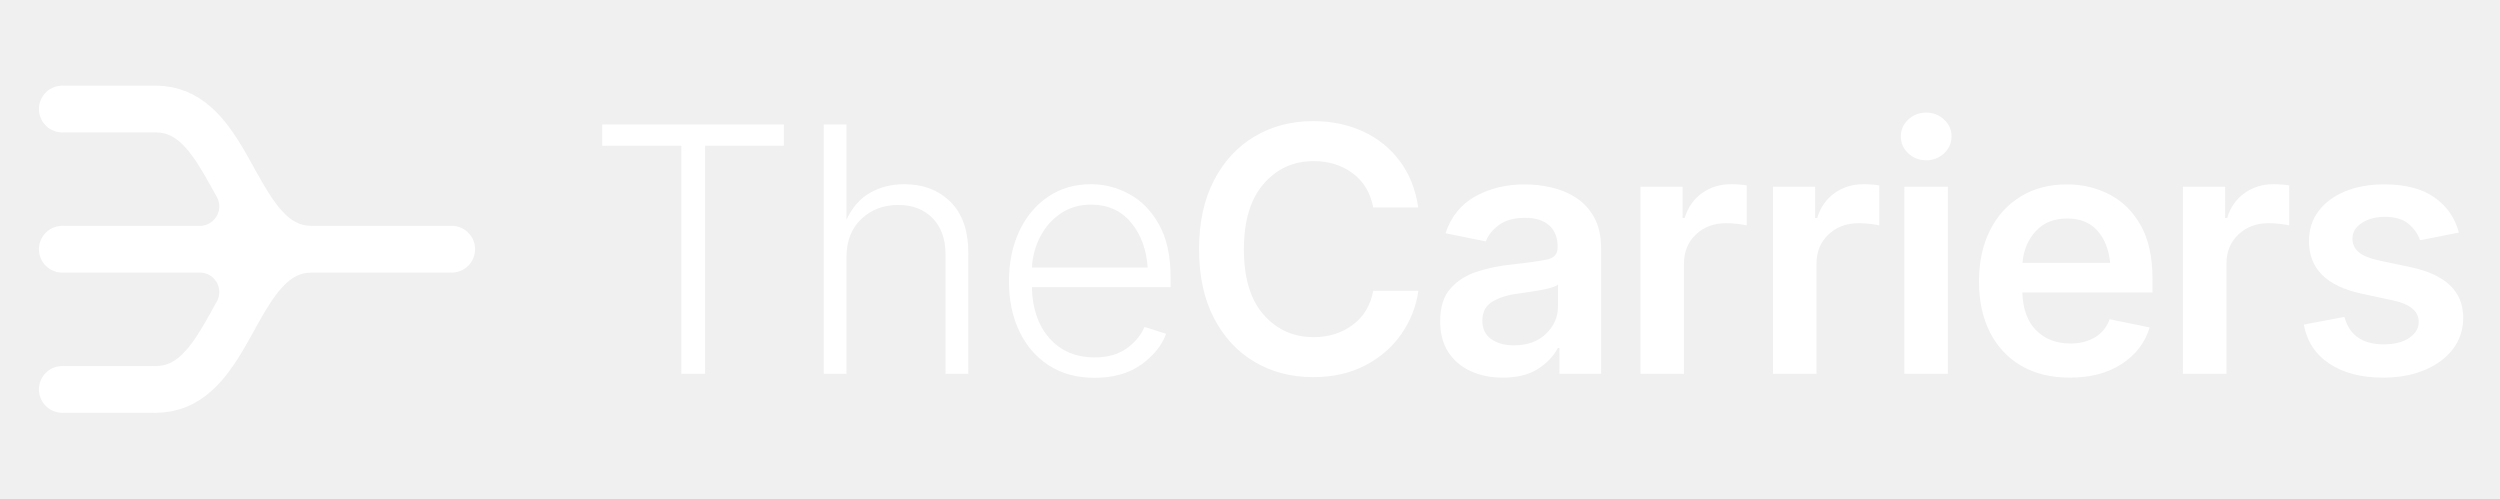
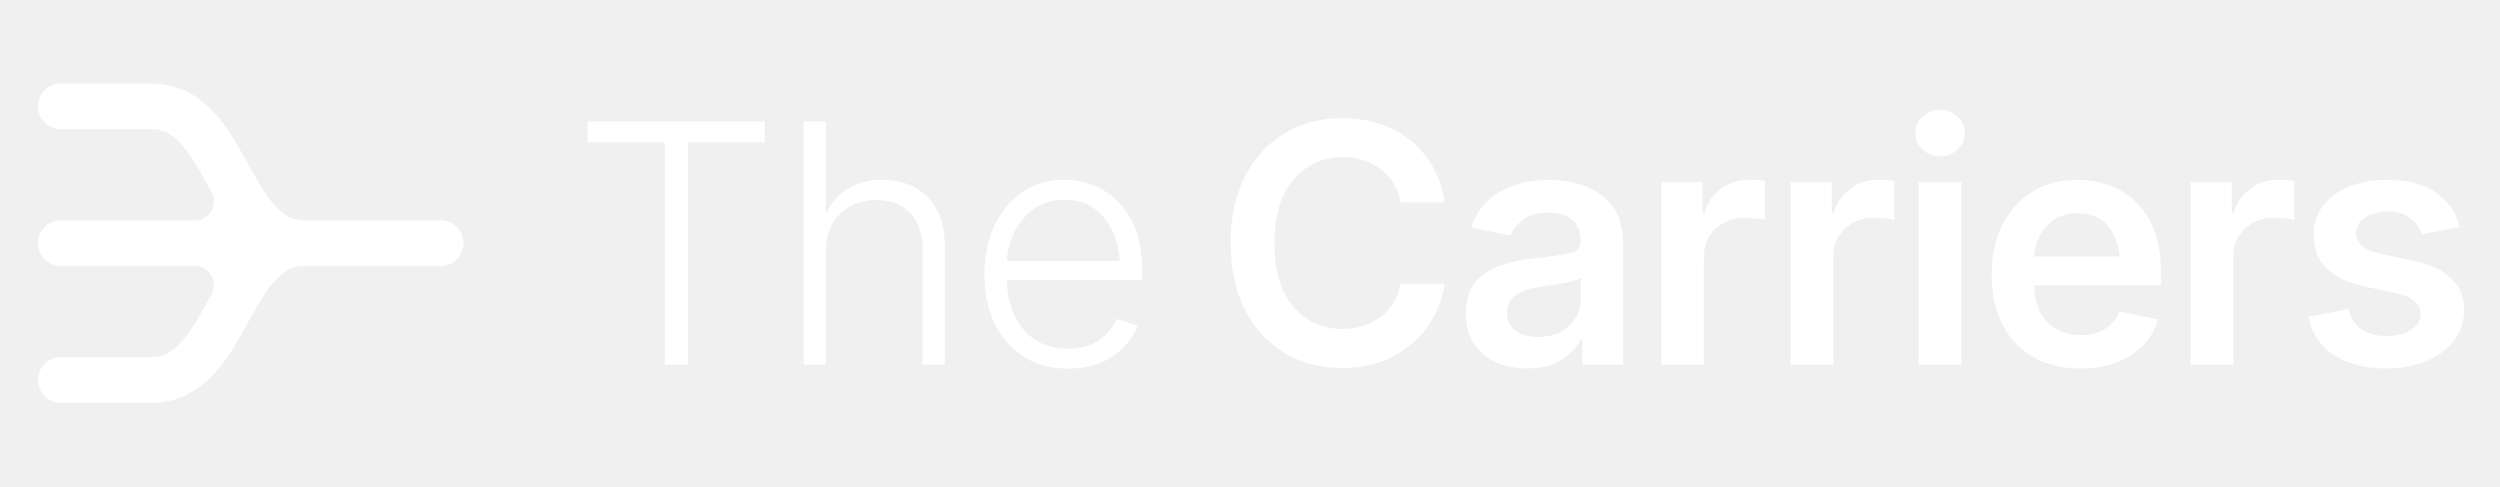
- <svg xmlns="http://www.w3.org/2000/svg" viewBox="0 0 321 64" width="321" height="64">
+ <svg xmlns="http://www.w3.org/2000/svg" viewBox="0 0 329 64" width="329" height="64">
  <path fill="#fff" fill-rule="evenodd" d="M20.35 17.02 L20.47 17.03 L20.59 17.04 L20.77 17.07 L20.89 17.09 L21.01 17.11 L21.16 17.15 L21.28 17.18 L21.40 17.22 L21.54 17.27 L21.65 17.32 L21.76 17.36 L21.91 17.43 L22.01 17.48 L22.11 17.54 L22.28 17.63 L22.37 17.69 L22.46 17.74 L22.65 17.88 L22.73 17.94 L22.81 17.99 L23.03 18.17 L23.16 18.29 L23.41 18.52 L23.51 18.62 L23.78 18.91 L23.87 19.01 L24.16 19.34 L24.24 19.43 L24.54 19.83 L24.60 19.90 L24.92 20.35 L24.97 20.41 L25.30 20.91 L25.33 20.96 L25.67 21.50 L25.70 21.54 L26.05 22.12 L26.07 22.15 L26.43 22.76 L26.44 22.79 L26.80 23.43 L26.81 23.44 L27.19 24.11 L27.19 24.12 L27.57 24.80 L27.84 25.28 L27.89 25.39 L27.95 25.50 L27.99 25.62 L28.03 25.73 L28.07 25.85 L28.10 25.97 L28.12 26.09 L28.14 26.22 L28.15 26.34 L28.15 26.46 L28.15 26.59 L28.15 26.71 L28.13 26.83 L28.11 26.96 L28.09 27.08 L28.05 27.20 L28.02 27.32 L27.97 27.43 L27.93 27.55 L27.87 27.66 L27.81 27.77 L27.75 27.87 L27.67 27.97 L27.60 28.07 L27.52 28.16 L27.43 28.26 L27.35 28.34 L27.25 28.42 L27.16 28.50 L27.05 28.57 L26.95 28.64 L26.84 28.70 L26.73 28.76 L26.62 28.81 L26.50 28.85 L26.39 28.89 L26.27 28.92 L26.15 28.95 L26.02 28.97 L25.90 28.99 L25.78 29.00 L25.65 29.00 L8.02 29.00 L7.98 29.00 L7.88 29.00 L7.82 29.01 L7.74 29.01 L7.68 29.02 L7.59 29.03 L7.53 29.04 L7.44 29.05 L7.38 29.06 L7.30 29.08 L7.24 29.10 L7.16 29.12 L7.10 29.14 L7.02 29.17 L6.96 29.19 L6.88 29.22 L6.82 29.24 L6.75 29.28 L6.69 29.30 L6.61 29.34 L6.56 29.37 L6.48 29.41 L6.43 29.44 L6.36 29.49 L6.31 29.52 L6.24 29.57 L6.19 29.61 L6.12 29.66 L6.07 29.70 L6.01 29.76 L5.96 29.80 L5.90 29.86 L5.86 29.90 L5.80 29.96 L5.76 30.01 L5.70 30.07 L5.66 30.12 L5.61 30.19 L5.57 30.24 L5.52 30.31 L5.49 30.36 L5.44 30.43 L5.41 30.48 L5.37 30.56 L5.34 30.61 L5.30 30.69 L5.28 30.75 L5.24 30.82 L5.22 30.88 L5.19 30.96 L5.17 31.02 L5.14 31.10 L5.12 31.16 L5.10 31.24 L5.08 31.30 L5.06 31.38 L5.05 31.44 L5.04 31.53 L5.03 31.59 L5.02 31.68 L5.01 31.74 L5.01 31.82 L5.00 31.88 L5.00 31.97 L5.00 32.03 L5.00 32.12 L5.01 32.18 L5.01 32.26 L5.02 32.32 L5.03 32.41 L5.04 32.47 L5.05 32.56 L5.06 32.62 L5.08 32.70 L5.10 32.76 L5.12 32.84 L5.14 32.90 L5.17 32.98 L5.19 33.04 L5.22 33.12 L5.24 33.18 L5.28 33.25 L5.30 33.31 L5.34 33.39 L5.37 33.44 L5.41 33.52 L5.44 33.57 L5.49 33.64 L5.52 33.69 L5.57 33.76 L5.61 33.81 L5.66 33.88 L5.70 33.93 L5.76 33.99 L5.80 34.04 L5.86 34.10 L5.90 34.14 L5.96 34.20 L6.01 34.24 L6.07 34.30 L6.12 34.34 L6.19 34.39 L6.24 34.43 L6.31 34.48 L6.36 34.51 L6.43 34.56 L6.48 34.59 L6.56 34.63 L6.61 34.66 L6.69 34.70 L6.75 34.72 L6.82 34.76 L6.88 34.78 L6.96 34.81 L7.02 34.83 L7.10 34.86 L7.16 34.88 L7.24 34.90 L7.30 34.92 L7.38 34.94 L7.44 34.95 L7.53 34.96 L7.59 34.97 L7.68 34.98 L7.74 34.99 L7.82 34.99 L7.88 35.00 L7.98 35.00 L8.02 35.00 L25.65 35.00 L25.78 35.00 L25.90 35.01 L26.02 35.03 L26.15 35.05 L26.27 35.08 L26.39 35.11 L26.50 35.15 L26.62 35.19 L26.73 35.24 L26.84 35.30 L26.95 35.36 L27.05 35.43 L27.16 35.50 L27.25 35.58 L27.35 35.66 L27.43 35.74 L27.52 35.84 L27.60 35.93 L27.67 36.03 L27.75 36.13 L27.81 36.23 L27.87 36.34 L27.93 36.45 L27.97 36.57 L28.02 36.68 L28.05 36.80 L28.09 36.92 L28.11 37.04 L28.13 37.17 L28.15 37.29 L28.15 37.41 L28.15 37.54 L28.15 37.66 L28.14 37.78 L28.12 37.91 L28.10 38.03 L28.07 38.15 L28.03 38.27 L27.99 38.38 L27.95 38.50 L27.89 38.61 L27.84 38.72 L27.57 39.19 L27.19 39.88 L27.19 39.89 L26.81 40.56 L26.80 40.57 L26.44 41.21 L26.43 41.24 L26.07 41.85 L26.05 41.88 L25.70 42.46 L25.67 42.50 L25.33 43.04 L25.30 43.09 L24.97 43.59 L24.92 43.65 L24.60 44.10 L24.54 44.17 L24.24 44.57 L24.16 44.66 L23.87 44.99 L23.78 45.09 L23.51 45.38 L23.41 45.48 L23.16 45.71 L23.03 45.83 L22.81 46.01 L22.73 46.06 L22.65 46.12 L22.46 46.26 L22.37 46.31 L22.28 46.37 L22.11 46.46 L22.01 46.52 L21.91 46.57 L21.76 46.64 L21.65 46.68 L21.54 46.73 L21.40 46.78 L21.28 46.82 L21.16 46.85 L21.01 46.89 L20.89 46.91 L20.77 46.93 L20.59 46.96 L20.47 46.97 L20.35 46.98 L19.99 47.00 L19.87 47.00 L8.02 47.00 L7.98 47.00 L7.88 47.00 L7.82 47.01 L7.74 47.01 L7.68 47.02 L7.59 47.03 L7.53 47.04 L7.44 47.05 L7.38 47.06 L7.30 47.08 L7.24 47.10 L7.16 47.12 L7.10 47.14 L7.02 47.17 L6.96 47.19 L6.88 47.22 L6.82 47.24 L6.75 47.28 L6.69 47.30 L6.61 47.34 L6.56 47.37 L6.48 47.41 L6.43 47.44 L6.36 47.49 L6.31 47.52 L6.24 47.57 L6.19 47.61 L6.12 47.66 L6.07 47.70 L6.01 47.76 L5.96 47.80 L5.90 47.86 L5.86 47.90 L5.80 47.96 L5.76 48.01 L5.70 48.07 L5.66 48.12 L5.61 48.19 L5.57 48.24 L5.52 48.31 L5.49 48.36 L5.44 48.43 L5.41 48.48 L5.37 48.56 L5.34 48.61 L5.30 48.69 L5.28 48.75 L5.24 48.82 L5.22 48.88 L5.19 48.96 L5.17 49.02 L5.14 49.10 L5.12 49.16 L5.10 49.24 L5.08 49.30 L5.06 49.38 L5.05 49.44 L5.04 49.53 L5.03 49.59 L5.02 49.68 L5.01 49.74 L5.01 49.82 L5.00 49.88 L5.00 49.97 L5.00 50.03 L5.00 50.12 L5.01 50.18 L5.01 50.26 L5.02 50.32 L5.03 50.41 L5.04 50.47 L5.05 50.56 L5.06 50.62 L5.08 50.70 L5.10 50.76 L5.12 50.84 L5.14 50.90 L5.17 50.98 L5.19 51.04 L5.22 51.12 L5.24 51.18 L5.28 51.25 L5.30 51.31 L5.34 51.39 L5.37 51.44 L5.41 51.52 L5.44 51.57 L5.49 51.64 L5.52 51.69 L5.57 51.76 L5.61 51.81 L5.66 51.88 L5.70 51.93 L5.76 51.99 L5.80 52.04 L5.86 52.10 L5.90 52.14 L5.96 52.20 L6.01 52.24 L6.07 52.30 L6.12 52.34 L6.19 52.39 L6.24 52.43 L6.31 52.48 L6.36 52.51 L6.43 52.56 L6.48 52.59 L6.56 52.63 L6.61 52.66 L6.69 52.70 L6.75 52.72 L6.82 52.76 L6.88 52.78 L6.96 52.81 L7.02 52.83 L7.10 52.86 L7.16 52.88 L7.24 52.90 L7.30 52.92 L7.38 52.94 L7.44 52.95 L7.53 52.96 L7.59 52.97 L7.68 52.98 L7.74 52.99 L7.82 52.99 L7.88 53.00 L7.98 53.00 L8.02 53.00 L19.99 53.00 L20.01 53.00 L20.12 53.00 L20.15 53.00 L20.87 52.96 L20.90 52.96 L21.00 52.95 L21.06 52.95 L21.16 52.94 L21.19 52.93 L21.87 52.83 L21.90 52.83 L22.00 52.81 L22.06 52.80 L22.16 52.78 L22.19 52.77 L22.84 52.61 L22.87 52.61 L22.97 52.58 L23.02 52.56 L23.12 52.53 L23.15 52.52 L23.76 52.31 L23.79 52.30 L23.88 52.26 L23.94 52.24 L24.03 52.20 L24.05 52.19 L24.64 51.92 L24.66 51.91 L24.75 51.87 L24.80 51.84 L24.88 51.80 L24.90 51.78 L25.46 51.46 L25.49 51.45 L25.56 51.40 L25.60 51.37 L25.67 51.33 L25.70 51.31 L26.23 50.94 L26.25 50.93 L26.31 50.88 L26.35 50.85 L26.41 50.81 L26.43 50.79 L26.94 50.38 L26.97 50.35 L27.09 50.25 L27.12 50.22 L27.60 49.78 L27.63 49.75 L27.73 49.65 L27.76 49.62 L28.22 49.14 L28.24 49.11 L28.32 49.02 L28.35 49.00 L28.79 48.47 L28.81 48.45 L28.88 48.37 L28.90 48.35 L29.33 47.79 L29.35 47.77 L29.40 47.70 L29.41 47.68 L29.84 47.09 L29.85 47.08 L29.89 47.02 L29.90 47.00 L30.31 46.39 L30.32 46.37 L30.36 46.32 L30.37 46.31 L30.77 45.67 L30.78 45.66 L30.80 45.62 L30.81 45.61 L31.20 44.96 L31.23 44.91 L31.62 44.24 L31.64 44.21 L32.03 43.52 L32.04 43.50 L32.43 42.81 L32.81 42.12 L32.81 42.11 L33.19 41.44 L33.20 41.43 L33.56 40.79 L33.57 40.76 L33.93 40.15 L33.95 40.12 L34.30 39.54 L34.33 39.50 L34.67 38.96 L34.70 38.91 L35.03 38.41 L35.08 38.35 L35.40 37.90 L35.46 37.83 L35.76 37.43 L35.84 37.34 L36.13 37.01 L36.22 36.91 L36.49 36.62 L36.59 36.52 L36.84 36.29 L36.97 36.17 L37.19 35.99 L37.27 35.94 L37.35 35.88 L37.54 35.74 L37.63 35.69 L37.72 35.63 L37.89 35.54 L37.99 35.48 L38.09 35.43 L38.24 35.36 L38.35 35.32 L38.46 35.27 L38.60 35.22 L38.72 35.18 L38.84 35.15 L38.99 35.11 L39.11 35.09 L39.23 35.07 L39.41 35.04 L39.53 35.03 L39.65 35.02 L40.01 35.00 L40.13 35.00 L57.98 35.00 L58.02 35.00 L58.12 35.00 L58.18 34.99 L58.26 34.99 L58.32 34.98 L58.41 34.97 L58.47 34.96 L58.56 34.95 L58.62 34.94 L58.70 34.92 L58.76 34.90 L58.84 34.88 L58.90 34.86 L58.98 34.83 L59.04 34.81 L59.12 34.78 L59.18 34.76 L59.25 34.72 L59.31 34.70 L59.39 34.66 L59.44 34.63 L59.52 34.59 L59.57 34.56 L59.64 34.51 L59.69 34.48 L59.76 34.43 L59.81 34.39 L59.88 34.34 L59.93 34.30 L59.99 34.24 L60.04 34.20 L60.10 34.14 L60.14 34.10 L60.20 34.04 L60.24 33.99 L60.30 33.93 L60.34 33.88 L60.39 33.81 L60.43 33.76 L60.48 33.69 L60.51 33.64 L60.56 33.57 L60.59 33.52 L60.63 33.44 L60.66 33.39 L60.70 33.31 L60.72 33.25 L60.76 33.18 L60.78 33.12 L60.81 33.04 L60.83 32.98 L60.86 32.90 L60.88 32.84 L60.90 32.76 L60.92 32.70 L60.94 32.62 L60.95 32.56 L60.96 32.47 L60.97 32.41 L60.98 32.32 L60.99 32.26 L60.99 32.18 L61.00 32.12 L61.00 32.03 L61.00 31.97 L61.00 31.88 L60.99 31.82 L60.99 31.74 L60.98 31.68 L60.97 31.59 L60.96 31.53 L60.95 31.44 L60.94 31.38 L60.92 31.30 L60.90 31.24 L60.88 31.16 L60.86 31.10 L60.83 31.02 L60.81 30.96 L60.78 30.88 L60.76 30.82 L60.72 30.75 L60.70 30.69 L60.66 30.61 L60.63 30.56 L60.59 30.48 L60.56 30.43 L60.51 30.36 L60.48 30.31 L60.43 30.24 L60.39 30.19 L60.34 30.12 L60.30 30.07 L60.24 30.01 L60.20 29.96 L60.14 29.90 L60.10 29.86 L60.04 29.80 L59.99 29.76 L59.93 29.70 L59.88 29.66 L59.81 29.61 L59.76 29.57 L59.69 29.52 L59.64 29.49 L59.57 29.44 L59.52 29.41 L59.44 29.37 L59.39 29.34 L59.31 29.30 L59.25 29.28 L59.18 29.24 L59.12 29.22 L59.04 29.19 L58.98 29.17 L58.90 29.14 L58.84 29.12 L58.76 29.10 L58.70 29.08 L58.62 29.06 L58.56 29.05 L58.47 29.04 L58.41 29.03 L58.32 29.02 L58.26 29.01 L58.18 29.01 L58.12 29.00 L58.02 29.00 L57.98 29.00 L40.13 29.00 L40.01 29.00 L39.65 28.98 L39.53 28.97 L39.41 28.96 L39.23 28.93 L39.11 28.91 L38.99 28.89 L38.84 28.85 L38.72 28.82 L38.60 28.78 L38.46 28.73 L38.35 28.68 L38.24 28.64 L38.09 28.57 L37.99 28.52 L37.89 28.46 L37.72 28.37 L37.63 28.31 L37.54 28.26 L37.35 28.12 L37.27 28.06 L37.19 28.01 L36.97 27.83 L36.84 27.71 L36.59 27.48 L36.49 27.38 L36.22 27.09 L36.13 26.99 L35.84 26.66 L35.76 26.57 L35.46 26.17 L35.40 26.10 L35.08 25.65 L35.03 25.59 L34.70 25.09 L34.67 25.04 L34.33 24.50 L34.30 24.46 L33.95 23.88 L33.93 23.85 L33.57 23.24 L33.56 23.21 L33.20 22.57 L33.19 22.56 L32.81 21.89 L32.81 21.88 L32.43 21.20 L32.04 20.50 L32.03 20.49 L31.65 19.80 L31.63 19.77 L31.24 19.10 L31.21 19.06 L30.81 18.39 L30.80 18.38 L30.78 18.34 L30.77 18.33 L30.37 17.69 L30.36 17.68 L30.32 17.63 L30.31 17.61 L29.90 17.00 L29.89 16.98 L29.85 16.92 L29.84 16.91 L29.41 16.32 L29.40 16.30 L29.35 16.23 L29.33 16.21 L28.90 15.65 L28.88 15.63 L28.81 15.55 L28.79 15.53 L28.35 15.00 L28.32 14.98 L28.24 14.89 L28.22 14.86 L27.76 14.38 L27.73 14.35 L27.63 14.25 L27.60 14.22 L27.12 13.78 L27.09 13.75 L26.97 13.65 L26.94 13.62 L26.43 13.21 L26.41 13.19 L26.35 13.15 L26.31 13.12 L26.25 13.07 L26.23 13.06 L25.70 12.69 L25.67 12.67 L25.60 12.63 L25.56 12.60 L25.49 12.55 L25.46 12.54 L24.90 12.22 L24.88 12.20 L24.80 12.16 L24.75 12.13 L24.66 12.09 L24.64 12.08 L24.05 11.81 L24.03 11.80 L23.94 11.76 L23.88 11.74 L23.79 11.70 L23.76 11.69 L23.15 11.48 L23.12 11.47 L23.02 11.44 L22.97 11.42 L22.87 11.39 L22.84 11.39 L22.19 11.23 L22.16 11.22 L22.06 11.20 L22.00 11.19 L21.90 11.17 L21.87 11.17 L21.19 11.07 L21.16 11.06 L21.06 11.05 L21.00 11.05 L20.90 11.04 L20.87 11.04 L20.15 11.00 L20.12 11.00 L20.01 11.00 L19.99 11.00 L8.02 11.00 L7.98 11.00 L7.88 11.00 L7.82 11.01 L7.74 11.01 L7.68 11.02 L7.59 11.03 L7.53 11.04 L7.44 11.05 L7.38 11.06 L7.30 11.08 L7.24 11.10 L7.16 11.12 L7.10 11.14 L7.02 11.17 L6.96 11.19 L6.88 11.22 L6.82 11.24 L6.75 11.28 L6.69 11.30 L6.61 11.34 L6.56 11.37 L6.48 11.41 L6.43 11.44 L6.36 11.49 L6.31 11.52 L6.24 11.57 L6.19 11.61 L6.12 11.66 L6.07 11.70 L6.01 11.76 L5.96 11.80 L5.90 11.86 L5.86 11.90 L5.80 11.96 L5.76 12.01 L5.70 12.07 L5.66 12.12 L5.61 12.19 L5.57 12.24 L5.52 12.31 L5.49 12.36 L5.44 12.43 L5.41 12.48 L5.37 12.56 L5.34 12.61 L5.30 12.69 L5.28 12.75 L5.24 12.82 L5.22 12.88 L5.19 12.96 L5.17 13.02 L5.14 13.10 L5.12 13.16 L5.10 13.24 L5.08 13.30 L5.06 13.38 L5.05 13.44 L5.04 13.53 L5.03 13.59 L5.02 13.68 L5.01 13.74 L5.01 13.82 L5.00 13.88 L5.00 13.97 L5.00 14.03 L5.00 14.12 L5.01 14.18 L5.01 14.26 L5.02 14.32 L5.03 14.41 L5.04 14.47 L5.05 14.56 L5.06 14.62 L5.08 14.70 L5.10 14.76 L5.12 14.84 L5.14 14.90 L5.17 14.98 L5.19 15.04 L5.22 15.12 L5.24 15.18 L5.28 15.25 L5.30 15.31 L5.34 15.39 L5.37 15.44 L5.41 15.52 L5.44 15.57 L5.49 15.64 L5.52 15.69 L5.57 15.76 L5.61 15.81 L5.66 15.88 L5.70 15.93 L5.76 15.99 L5.80 16.04 L5.86 16.10 L5.90 16.14 L5.96 16.20 L6.01 16.24 L6.07 16.30 L6.12 16.34 L6.19 16.39 L6.24 16.43 L6.31 16.48 L6.36 16.51 L6.43 16.56 L6.48 16.59 L6.56 16.63 L6.61 16.66 L6.69 16.70 L6.75 16.72 L6.82 16.76 L6.88 16.78 L6.96 16.81 L7.02 16.83 L7.10 16.86 L7.16 16.88 L7.24 16.90 L7.30 16.92 L7.38 16.94 L7.44 16.95 L7.53 16.96 L7.59 16.97 L7.68 16.98 L7.74 16.99 L7.82 16.99 L7.88 17.00 L7.98 17.00 L8.02 17.00 L19.87 17.00 L19.99 17.00 L20.35 17.02Z" />
  <path fill="#fff" fill-rule="nonzero" d="M77.32 18.711V15.982H100.652V18.711H90.533V47.994H87.482V18.711Z M108.688 33.019V47.994H105.766V15.982H108.688V28.207Q109.806 25.822 111.75 24.737Q113.694 23.652 116.1 23.652Q119.753 23.652 122.041 25.919Q124.329 28.185 124.329 32.461V47.994H121.407V32.676Q121.407 29.732 119.753 28.024Q118.099 26.316 115.327 26.316Q112.491 26.316 110.59 28.121Q108.688 29.926 108.688 33.019Z M140.529 48.51Q137.156 48.51 134.696 46.931Q132.236 45.351 130.893 42.558Q129.551 39.765 129.551 36.135Q129.551 32.504 130.872 29.689Q132.193 26.875 134.567 25.264Q136.941 23.652 140.078 23.652Q142.699 23.652 145.041 24.941Q147.383 26.23 148.844 28.873Q150.304 31.515 150.304 35.598V36.865H132.494Q132.58 40.969 134.75 43.429Q136.92 45.889 140.551 45.889Q143.064 45.889 144.676 44.728Q146.287 43.568 146.953 41.978L149.724 42.859Q148.908 45.115 146.534 46.812Q144.16 48.51 140.529 48.51ZM132.494 34.351H147.361Q147.125 30.849 145.213 28.561Q143.301 26.273 140.078 26.273Q137.908 26.273 136.254 27.369Q134.599 28.465 133.611 30.302Q132.623 32.139 132.494 34.351Z " />
-   <path fill="#fff" fill-rule="nonzero" d="M168.61 48.424Q164.399 48.424 161.09 46.469Q157.782 44.514 155.87 40.84Q153.958 37.166 153.958 32.01Q153.958 26.832 155.881 23.147Q157.803 19.463 161.112 17.508Q164.421 15.553 168.61 15.553Q172.112 15.553 174.98 16.863Q177.848 18.174 179.717 20.655Q181.587 23.137 182.102 26.639H176.323Q175.786 23.803 173.68 22.245Q171.575 20.687 168.696 20.687Q164.764 20.687 162.24 23.62Q159.715 26.553 159.715 32.01Q159.715 37.531 162.251 40.41Q164.786 43.289 168.674 43.289Q171.553 43.289 173.67 41.731Q175.786 40.174 176.323 37.338H182.124Q181.673 40.41 179.911 42.924Q178.149 45.437 175.27 46.931Q172.391 48.424 168.61 48.424Z M192.953 48.488Q190.675 48.488 188.849 47.661Q187.023 46.834 185.97 45.223Q184.918 43.611 184.918 41.248Q184.918 38.541 186.239 37.048Q187.56 35.555 189.655 34.878Q191.75 34.201 194.07 33.965Q197.207 33.621 198.603 33.331Q200 33.041 200 31.795V31.687Q200 29.926 198.925 28.948Q197.851 27.971 195.81 27.971Q193.705 27.971 192.459 28.894Q191.212 29.818 190.783 31L185.605 29.947Q186.658 26.767 189.418 25.221Q192.179 23.674 195.789 23.674Q197.486 23.674 199.215 24.071Q200.945 24.469 202.384 25.403Q203.824 26.338 204.705 27.938Q205.585 29.539 205.585 31.945V47.994H200.236V44.685H200.021Q199.226 46.232 197.486 47.36Q195.746 48.488 192.953 48.488ZM194.392 44.342Q196.97 44.342 198.506 42.859Q200.043 41.377 200.043 39.379V36.543Q199.656 36.844 198.668 37.069Q197.679 37.295 196.573 37.456Q195.466 37.617 194.736 37.724Q192.845 37.982 191.588 38.756Q190.332 39.529 190.332 41.183Q190.332 42.73 191.47 43.536Q192.609 44.342 194.392 44.342Z M210.635 47.994V23.974H216.049V27.992H216.307Q216.952 25.908 218.563 24.78Q220.174 23.652 222.237 23.652Q223.311 23.652 224.278 23.803V28.937Q223.934 28.851 223.161 28.755Q222.387 28.658 221.635 28.658Q219.293 28.658 217.757 30.108Q216.221 31.558 216.221 33.857V47.994Z M227.652 47.994V23.974H233.066V27.992H233.324Q233.968 25.908 235.579 24.78Q237.191 23.652 239.253 23.652Q240.327 23.652 241.294 23.803V28.937Q240.95 28.851 240.177 28.755Q239.404 28.658 238.652 28.658Q236.31 28.658 234.774 30.108Q233.238 31.558 233.238 33.857V47.994Z M244.518 47.994V23.974H250.104V47.994ZM247.311 20.58Q245.979 20.58 245.023 19.688Q244.067 18.797 244.067 17.508Q244.067 16.24 245.023 15.348Q245.979 14.457 247.311 14.457Q248.664 14.457 249.62 15.348Q250.576 16.24 250.576 17.508Q250.576 18.797 249.62 19.688Q248.664 20.58 247.311 20.58Z M265.767 48.488Q262.136 48.488 259.525 46.963Q256.915 45.437 255.508 42.666Q254.101 39.894 254.101 36.135Q254.101 32.439 255.486 29.636Q256.872 26.832 259.418 25.253Q261.964 23.674 265.401 23.674Q268.323 23.674 270.826 24.952Q273.329 26.23 274.855 28.905Q276.38 31.58 276.38 35.791V37.553H259.665Q259.773 40.754 261.459 42.43Q263.146 44.105 265.831 44.105Q267.679 44.105 269 43.31Q270.321 42.515 270.88 40.99L276.015 42.043Q275.155 44.943 272.459 46.716Q269.763 48.488 265.767 48.488ZM259.687 33.75H270.944Q270.687 31.172 269.301 29.614Q267.915 28.056 265.423 28.056Q262.866 28.056 261.373 29.7Q259.88 31.344 259.687 33.75Z M280.291 47.994V23.974H285.705V27.992H285.963Q286.607 25.908 288.219 24.78Q289.83 23.652 291.893 23.652Q292.967 23.652 293.934 23.803V28.937Q293.59 28.851 292.816 28.755Q292.043 28.658 291.291 28.658Q288.949 28.658 287.413 30.108Q285.877 31.558 285.877 33.857V47.994Z M305.966 48.488Q301.819 48.488 299.123 46.716Q296.427 44.943 295.804 41.678L301.024 40.689Q301.97 44.213 306.073 44.213Q308.136 44.213 309.349 43.386Q310.563 42.558 310.563 41.334Q310.563 39.293 307.319 38.584L303.216 37.703Q296.47 36.242 296.47 30.978Q296.47 28.744 297.694 27.111Q298.919 25.478 301.099 24.576Q303.28 23.674 306.159 23.674Q310.241 23.674 312.615 25.371Q314.989 27.068 315.72 29.861L310.735 30.849Q310.305 29.603 309.231 28.723Q308.157 27.842 306.223 27.842Q304.462 27.842 303.259 28.626Q302.055 29.41 302.055 30.635Q302.055 31.687 302.84 32.364Q303.624 33.041 305.471 33.449L309.554 34.308Q316.278 35.748 316.278 40.797Q316.278 43.074 314.968 44.804Q313.657 46.533 311.326 47.511Q308.995 48.488 305.966 48.488Z " />
+   <g transform="translate(8,0)">
+     <path fill="#fff" fill-rule="nonzero" d="M168.61 48.424Q164.399 48.424 161.09 46.469Q157.782 44.514 155.87 40.84Q153.958 37.166 153.958 32.01Q153.958 26.832 155.881 23.147Q157.803 19.463 161.112 17.508Q164.421 15.553 168.61 15.553Q172.112 15.553 174.98 16.863Q177.848 18.174 179.717 20.655Q181.587 23.137 182.102 26.639H176.323Q175.786 23.803 173.68 22.245Q171.575 20.687 168.696 20.687Q164.764 20.687 162.24 23.62Q159.715 26.553 159.715 32.01Q159.715 37.531 162.251 40.41Q164.786 43.289 168.674 43.289Q171.553 43.289 173.67 41.731Q175.786 40.174 176.323 37.338H182.124Q181.673 40.41 179.911 42.924Q178.149 45.437 175.27 46.931Q172.391 48.424 168.61 48.424Z M192.953 48.488Q190.675 48.488 188.849 47.661Q187.023 46.834 185.97 45.223Q184.918 43.611 184.918 41.248Q184.918 38.541 186.239 37.048Q187.56 35.555 189.655 34.878Q191.75 34.201 194.07 33.965Q197.207 33.621 198.603 33.331Q200 33.041 200 31.795V31.687Q200 29.926 198.925 28.948Q197.851 27.971 195.81 27.971Q193.705 27.971 192.459 28.894Q191.212 29.818 190.783 31L185.605 29.947Q186.658 26.767 189.418 25.221Q192.179 23.674 195.789 23.674Q197.486 23.674 199.215 24.071Q200.945 24.469 202.384 25.403Q203.824 26.338 204.705 27.938Q205.585 29.539 205.585 31.945V47.994H200.236V44.685H200.021Q199.226 46.232 197.486 47.36Q195.746 48.488 192.953 48.488ZM194.392 44.342Q196.97 44.342 198.506 42.859Q200.043 41.377 200.043 39.379V36.543Q199.656 36.844 198.668 37.069Q197.679 37.295 196.573 37.456Q195.466 37.617 194.736 37.724Q192.845 37.982 191.588 38.756Q190.332 39.529 190.332 41.183Q190.332 42.73 191.47 43.536Q192.609 44.342 194.392 44.342Z M210.635 47.994V23.974H216.049V27.992H216.307Q216.952 25.908 218.563 24.78Q220.174 23.652 222.237 23.652Q223.311 23.652 224.278 23.803V28.937Q223.934 28.851 223.161 28.755Q222.387 28.658 221.635 28.658Q219.293 28.658 217.757 30.108Q216.221 31.558 216.221 33.857V47.994Z M227.652 47.994V23.974H233.066V27.992H233.324Q233.968 25.908 235.579 24.78Q237.191 23.652 239.253 23.652Q240.327 23.652 241.294 23.803V28.937Q240.95 28.851 240.177 28.755Q239.404 28.658 238.652 28.658Q236.31 28.658 234.774 30.108Q233.238 31.558 233.238 33.857V47.994Z M244.518 47.994V23.974H250.104V47.994ZM247.311 20.58Q245.979 20.58 245.023 19.688Q244.067 18.797 244.067 17.508Q244.067 16.24 245.023 15.348Q245.979 14.457 247.311 14.457Q248.664 14.457 249.62 15.348Q250.576 16.24 250.576 17.508Q250.576 18.797 249.62 19.688Q248.664 20.58 247.311 20.58Z M265.767 48.488Q262.136 48.488 259.525 46.963Q256.915 45.437 255.508 42.666Q254.101 39.894 254.101 36.135Q254.101 32.439 255.486 29.636Q256.872 26.832 259.418 25.253Q261.964 23.674 265.401 23.674Q268.323 23.674 270.826 24.952Q273.329 26.23 274.855 28.905Q276.38 31.58 276.38 35.791V37.553H259.665Q259.773 40.754 261.459 42.43Q263.146 44.105 265.831 44.105Q267.679 44.105 269 43.31Q270.321 42.515 270.88 40.99L276.015 42.043Q275.155 44.943 272.459 46.716Q269.763 48.488 265.767 48.488ZM259.687 33.75H270.944Q270.687 31.172 269.301 29.614Q267.915 28.056 265.423 28.056Q262.866 28.056 261.373 29.7Q259.88 31.344 259.687 33.75Z M280.291 47.994V23.974H285.705V27.992H285.963Q286.607 25.908 288.219 24.78Q289.83 23.652 291.893 23.652Q292.967 23.652 293.934 23.803V28.937Q293.59 28.851 292.816 28.755Q292.043 28.658 291.291 28.658Q288.949 28.658 287.413 30.108Q285.877 31.558 285.877 33.857V47.994Z M305.966 48.488Q301.819 48.488 299.123 46.716Q296.427 44.943 295.804 41.678L301.024 40.689Q301.97 44.213 306.073 44.213Q308.136 44.213 309.349 43.386Q310.563 42.558 310.563 41.334Q310.563 39.293 307.319 38.584L303.216 37.703Q296.47 36.242 296.47 30.978Q296.47 28.744 297.694 27.111Q298.919 25.478 301.099 24.576Q303.28 23.674 306.159 23.674Q310.241 23.674 312.615 25.371Q314.989 27.068 315.72 29.861L310.735 30.849Q310.305 29.603 309.231 28.723Q308.157 27.842 306.223 27.842Q304.462 27.842 303.259 28.626Q302.055 29.41 302.055 30.635Q302.055 31.687 302.84 32.364Q303.624 33.041 305.471 33.449L309.554 34.308Q316.278 35.748 316.278 40.797Q316.278 43.074 314.968 44.804Q313.657 46.533 311.326 47.511Q308.995 48.488 305.966 48.488Z " />
+   </g>
</svg>
